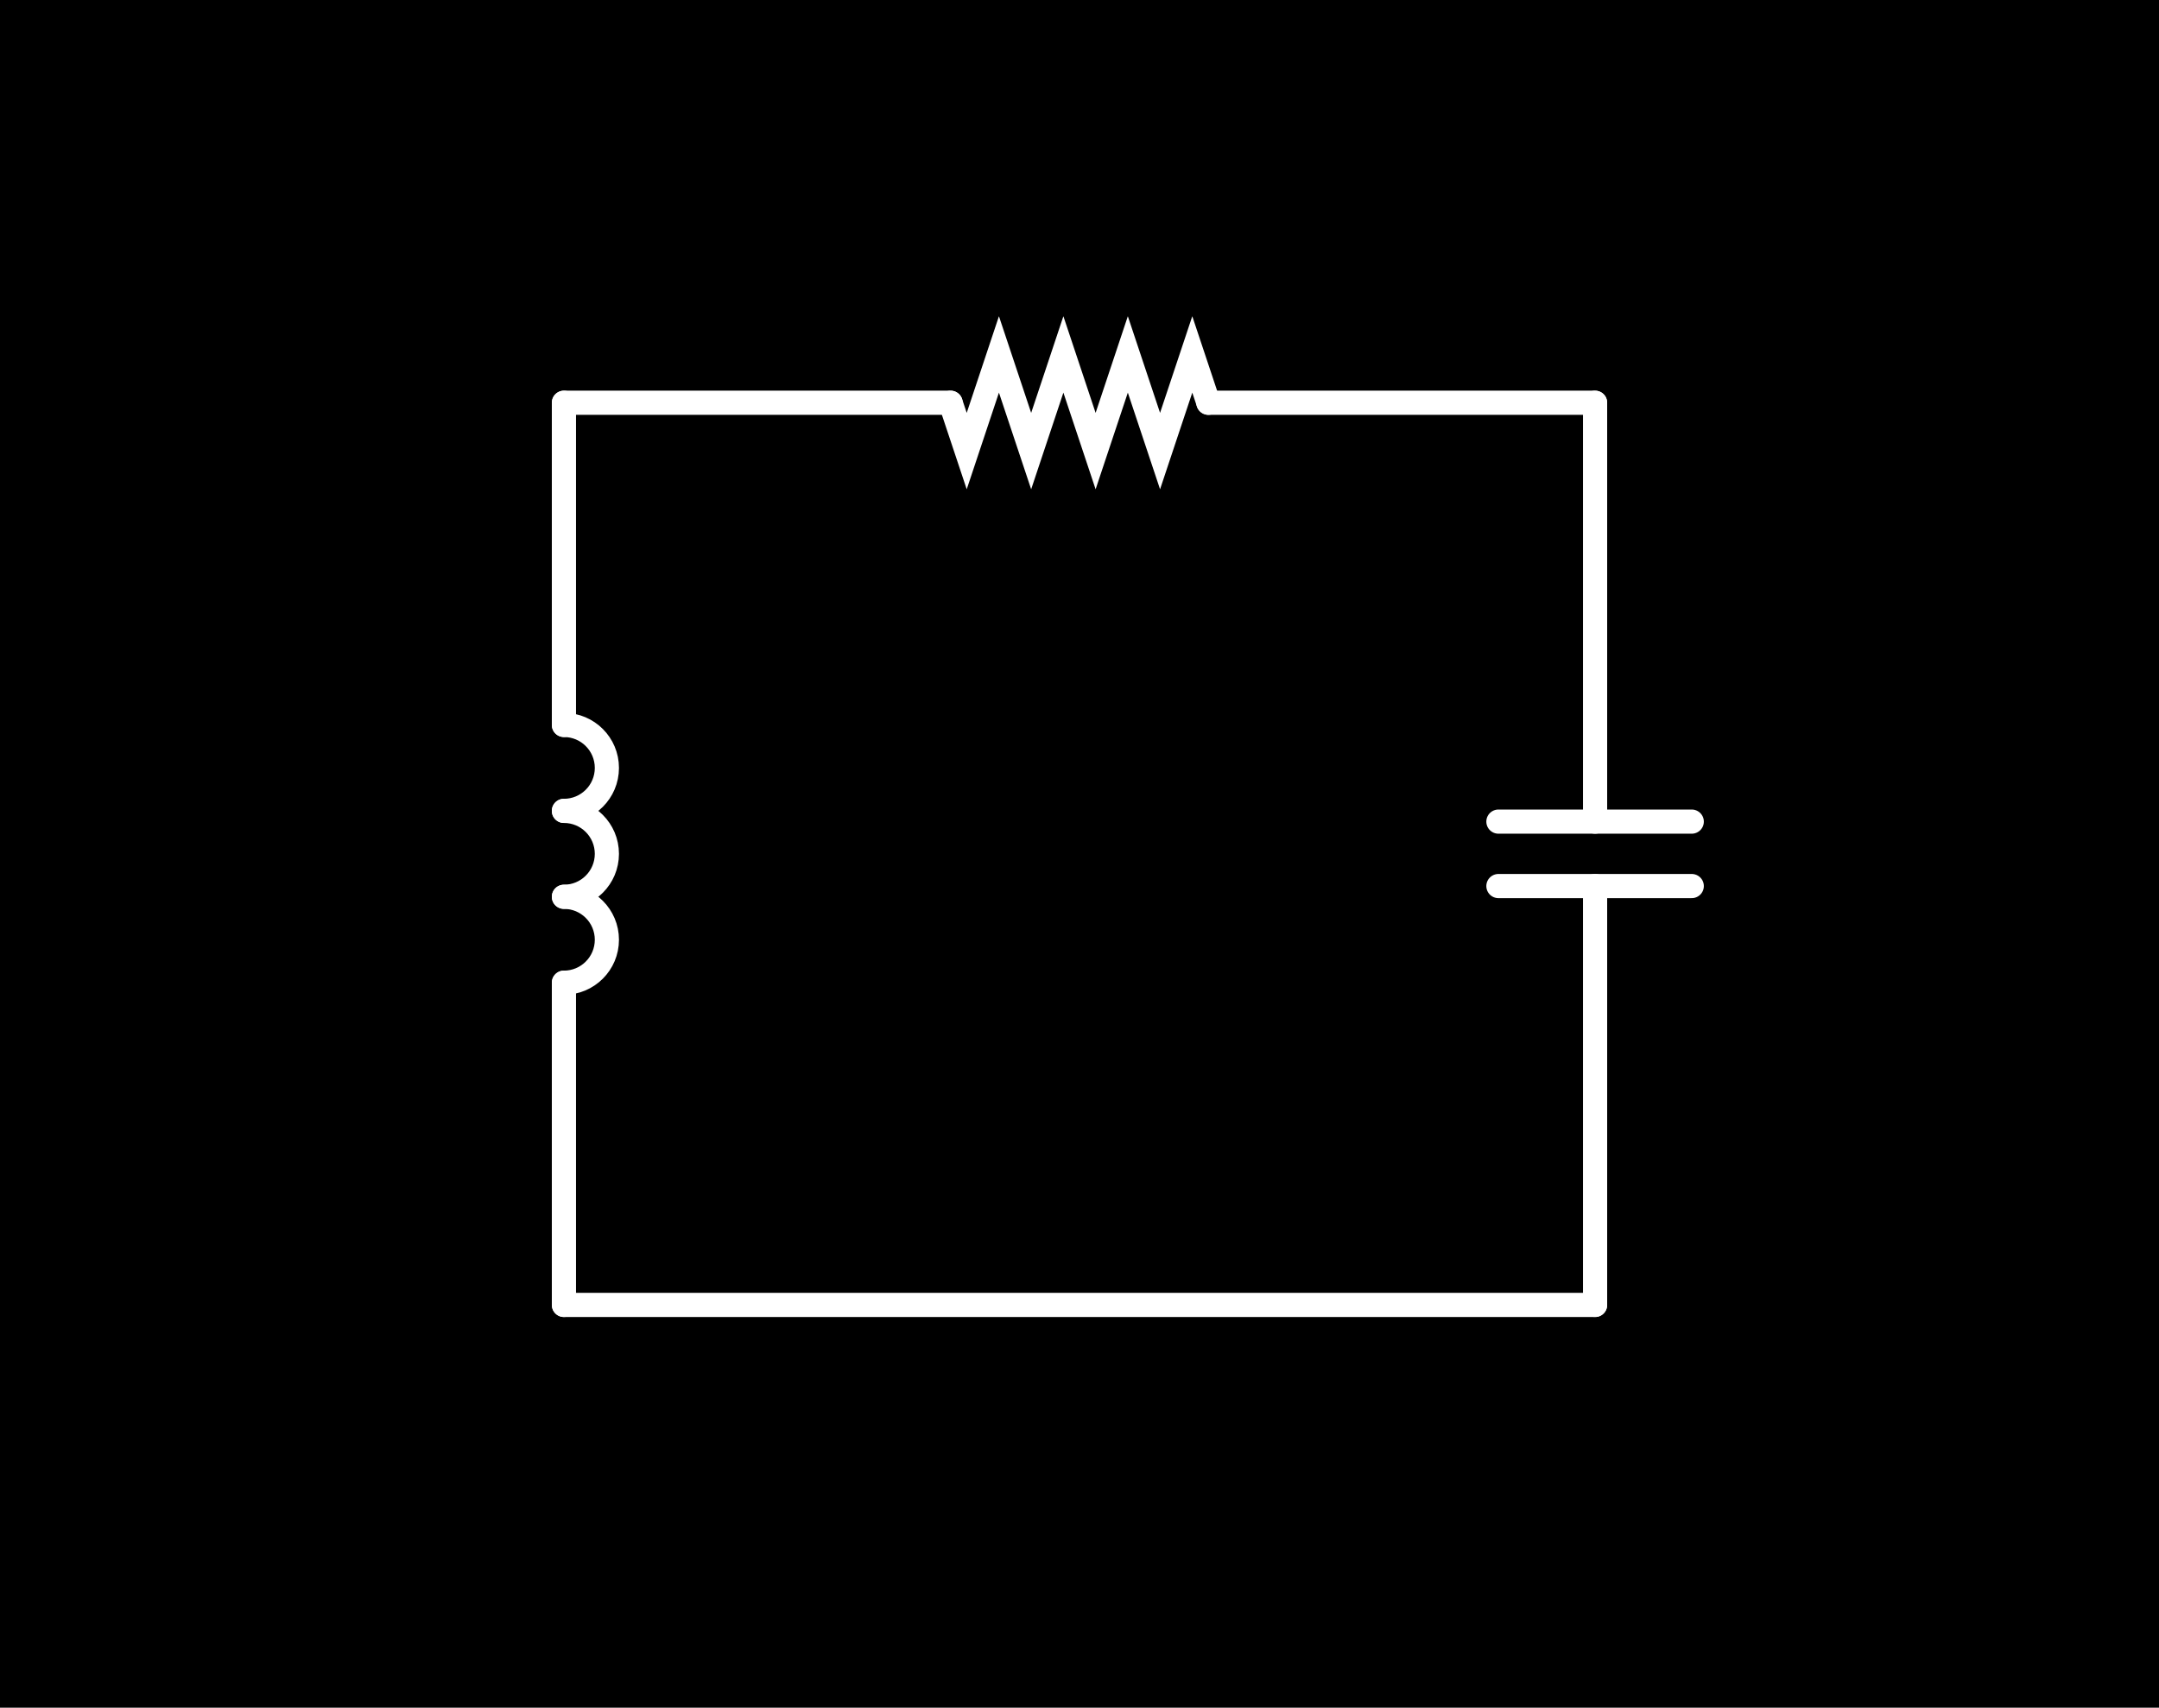
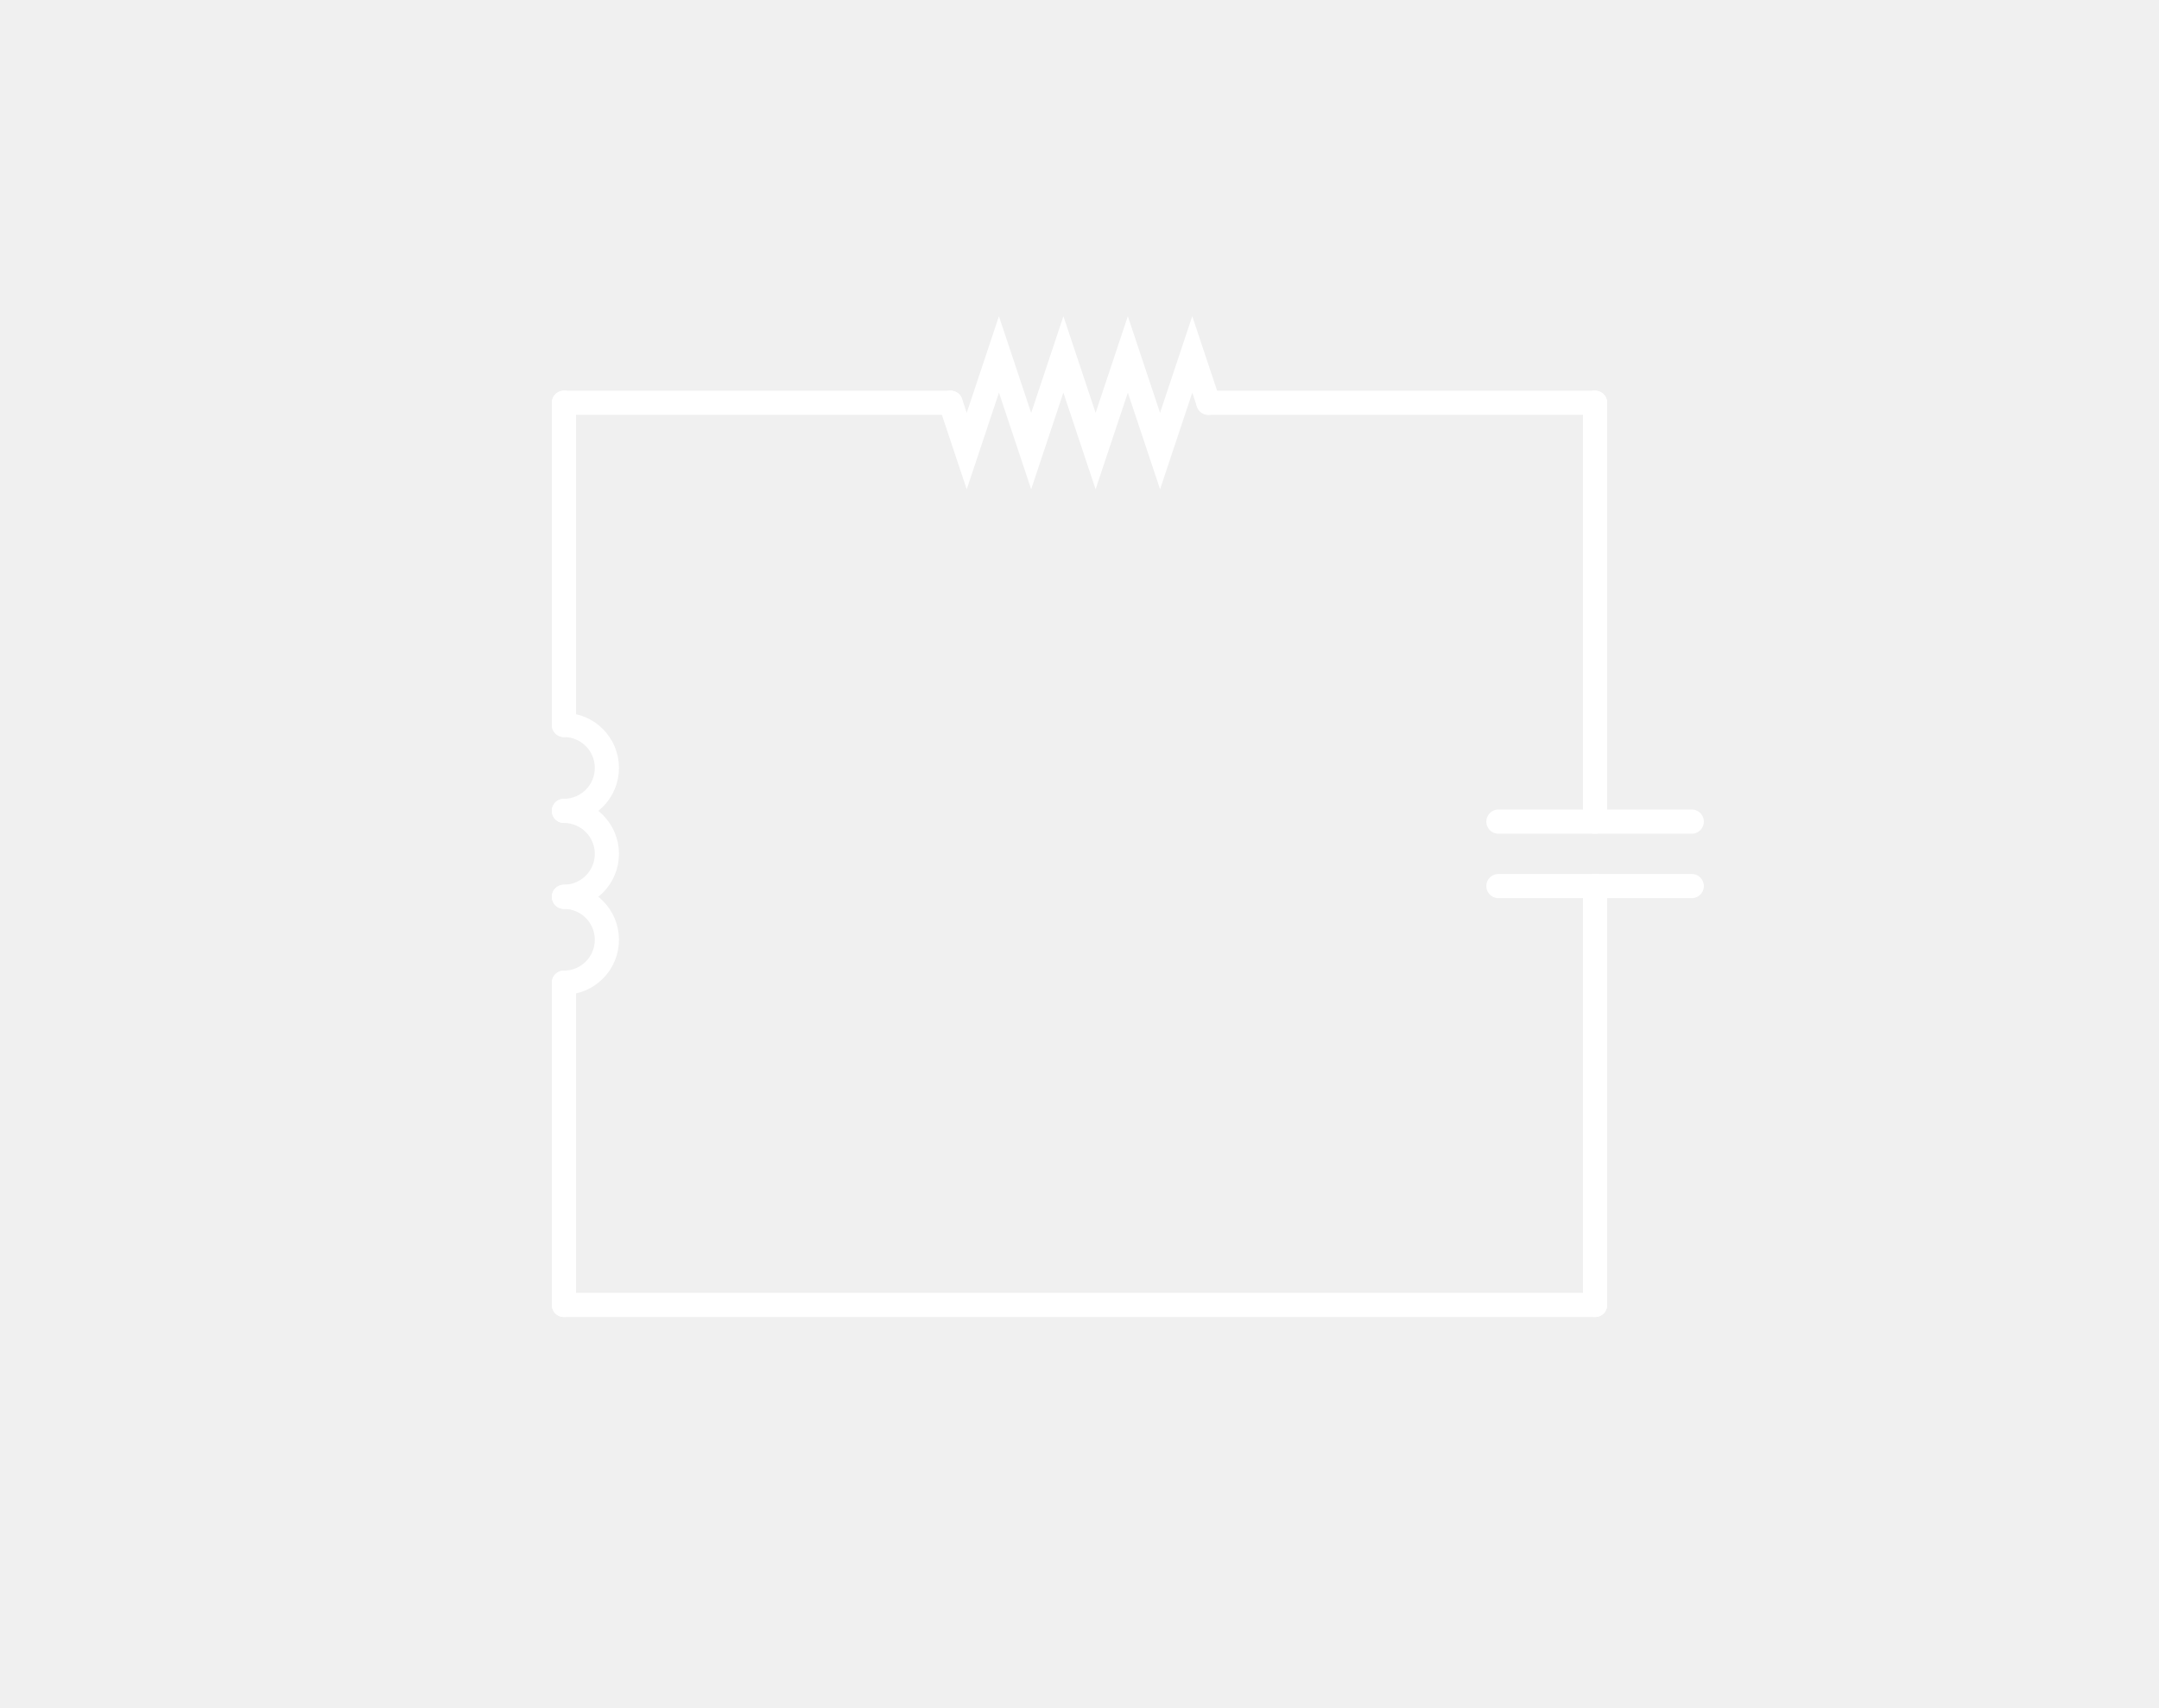
<svg xmlns="http://www.w3.org/2000/svg" version="1.1" width="268" height="212">
  <defs>
    <linearGradient id="HGAIEzOKpczh" x1="0px" x2="32px" y1="0px" y2="0px" gradientUnits="userSpaceOnUse">
      <stop offset="0" stop-color="#FFFFFF" />
      <stop offset="1" stop-color="#FFFFFF" />
    </linearGradient>
    <linearGradient id="IWMTnCzrTMdC" x1="0px" x2="32px" y1="0px" y2="0px" gradientUnits="userSpaceOnUse">
      <stop offset="0" stop-color="#FFFFFF" />
      <stop offset="1" stop-color="#FFFFFF" />
    </linearGradient>
  </defs>
  <g>
-     <rect fill="#000000" stroke="none" x="0" y="0" width="268" height="212" />
+     <rect fill="#000000" fill-opacity="0.0" stroke="none" x="0" y="0" width="268" height="212" />
    <g transform="scale(1,1) translate(-122,-110)">
      <path fill="none" stroke="#FFFFFF" paint-order="fill stroke markers" d=" M 192 160 L 240 160" stroke-linecap="round" stroke-miterlimit="10" stroke-width="3" stroke-dasharray="" />
      <path fill="none" stroke="#FFFFFF" paint-order="fill stroke markers" d=" M 272 160 L 320 160" stroke-linecap="round" stroke-miterlimit="10" stroke-width="3" stroke-dasharray="" />
      <g transform="matrix(1,0,0,1,240,160)">
        <path fill="none" stroke="#FFFFFF" paint-order="fill stroke markers" d=" M 0 0 L 2 6 L 6 -6 L 10 6 L 14 -6 L 18 6 L 22 -6 L 26 6 L 30 -6 L 32 0" stroke-linecap="round" stroke-miterlimit="10" stroke-width="3" stroke-dasharray="" />
      </g>
      <path fill="none" stroke="#FFFFFF" paint-order="fill stroke markers" d=" M 320 160 L 320 212" stroke-linecap="round" stroke-miterlimit="10" stroke-width="3" stroke-dasharray="" />
      <path fill="none" stroke="#FFFFFF" paint-order="fill stroke markers" d=" M 332 212 L 308 212" stroke-linecap="round" stroke-miterlimit="10" stroke-width="3" stroke-dasharray="" />
      <path fill="none" stroke="#FFFFFF" paint-order="fill stroke markers" d=" M 320 272 L 320 220" stroke-linecap="round" stroke-miterlimit="10" stroke-width="3" stroke-dasharray="" />
      <path fill="none" stroke="#FFFFFF" paint-order="fill stroke markers" d=" M 332 220 L 308 220" stroke-linecap="round" stroke-miterlimit="10" stroke-width="3" stroke-dasharray="" />
      <path fill="none" stroke="#FFFFFF" paint-order="fill stroke markers" d=" M 192 160 L 192 200" stroke-linecap="round" stroke-miterlimit="10" stroke-width="3" stroke-dasharray="" />
      <path fill="none" stroke="#FFFFFF" paint-order="fill stroke markers" d=" M 192 232 L 192 272" stroke-linecap="round" stroke-miterlimit="10" stroke-width="3" stroke-dasharray="" />
      <g transform="matrix(0,1,-1,0,192,200) scale(1,1)">
        <path fill="none" stroke="#FFFFFF" paint-order="fill stroke markers" d=" M 0 0 L 0 6.53144959545255e-16 A 5.333 5.333 0 0 1 10.667 0 L 10.667 0" stroke-linecap="round" stroke-miterlimit="10" stroke-width="3" stroke-dasharray="" />
        <path fill="none" stroke="#FFFFFF" paint-order="fill stroke markers" d=" M 10.667 0 L 10.667 6.53144959545255e-16 A 5.333 5.333 0 0 1 21.333 0 L 21.333 0" stroke-linecap="round" stroke-miterlimit="10" stroke-width="3" stroke-dasharray="" />
        <path fill="none" stroke="#FFFFFF" paint-order="fill stroke markers" d=" M 21.333 0 L 21.333 6.53144959545255e-16 A 5.333 5.333 0 0 1 32 0 L 32 0" stroke-linecap="round" stroke-miterlimit="10" stroke-width="3" stroke-dasharray="" />
      </g>
      <path fill="none" stroke="#FFFFFF" paint-order="fill stroke markers" d=" M 192 272 L 320 272" stroke-linecap="round" stroke-miterlimit="10" stroke-width="3" stroke-dasharray="" />
      <text fill="#FFFFFF" stroke="none" font-family="sans-serif" font-size="12px" font-style="normal" font-weight="normal" text-decoration="normal" x="256" y="266" text-anchor="start" dominant-baseline="alphabetic" />
    </g>
  </g>
</svg>
